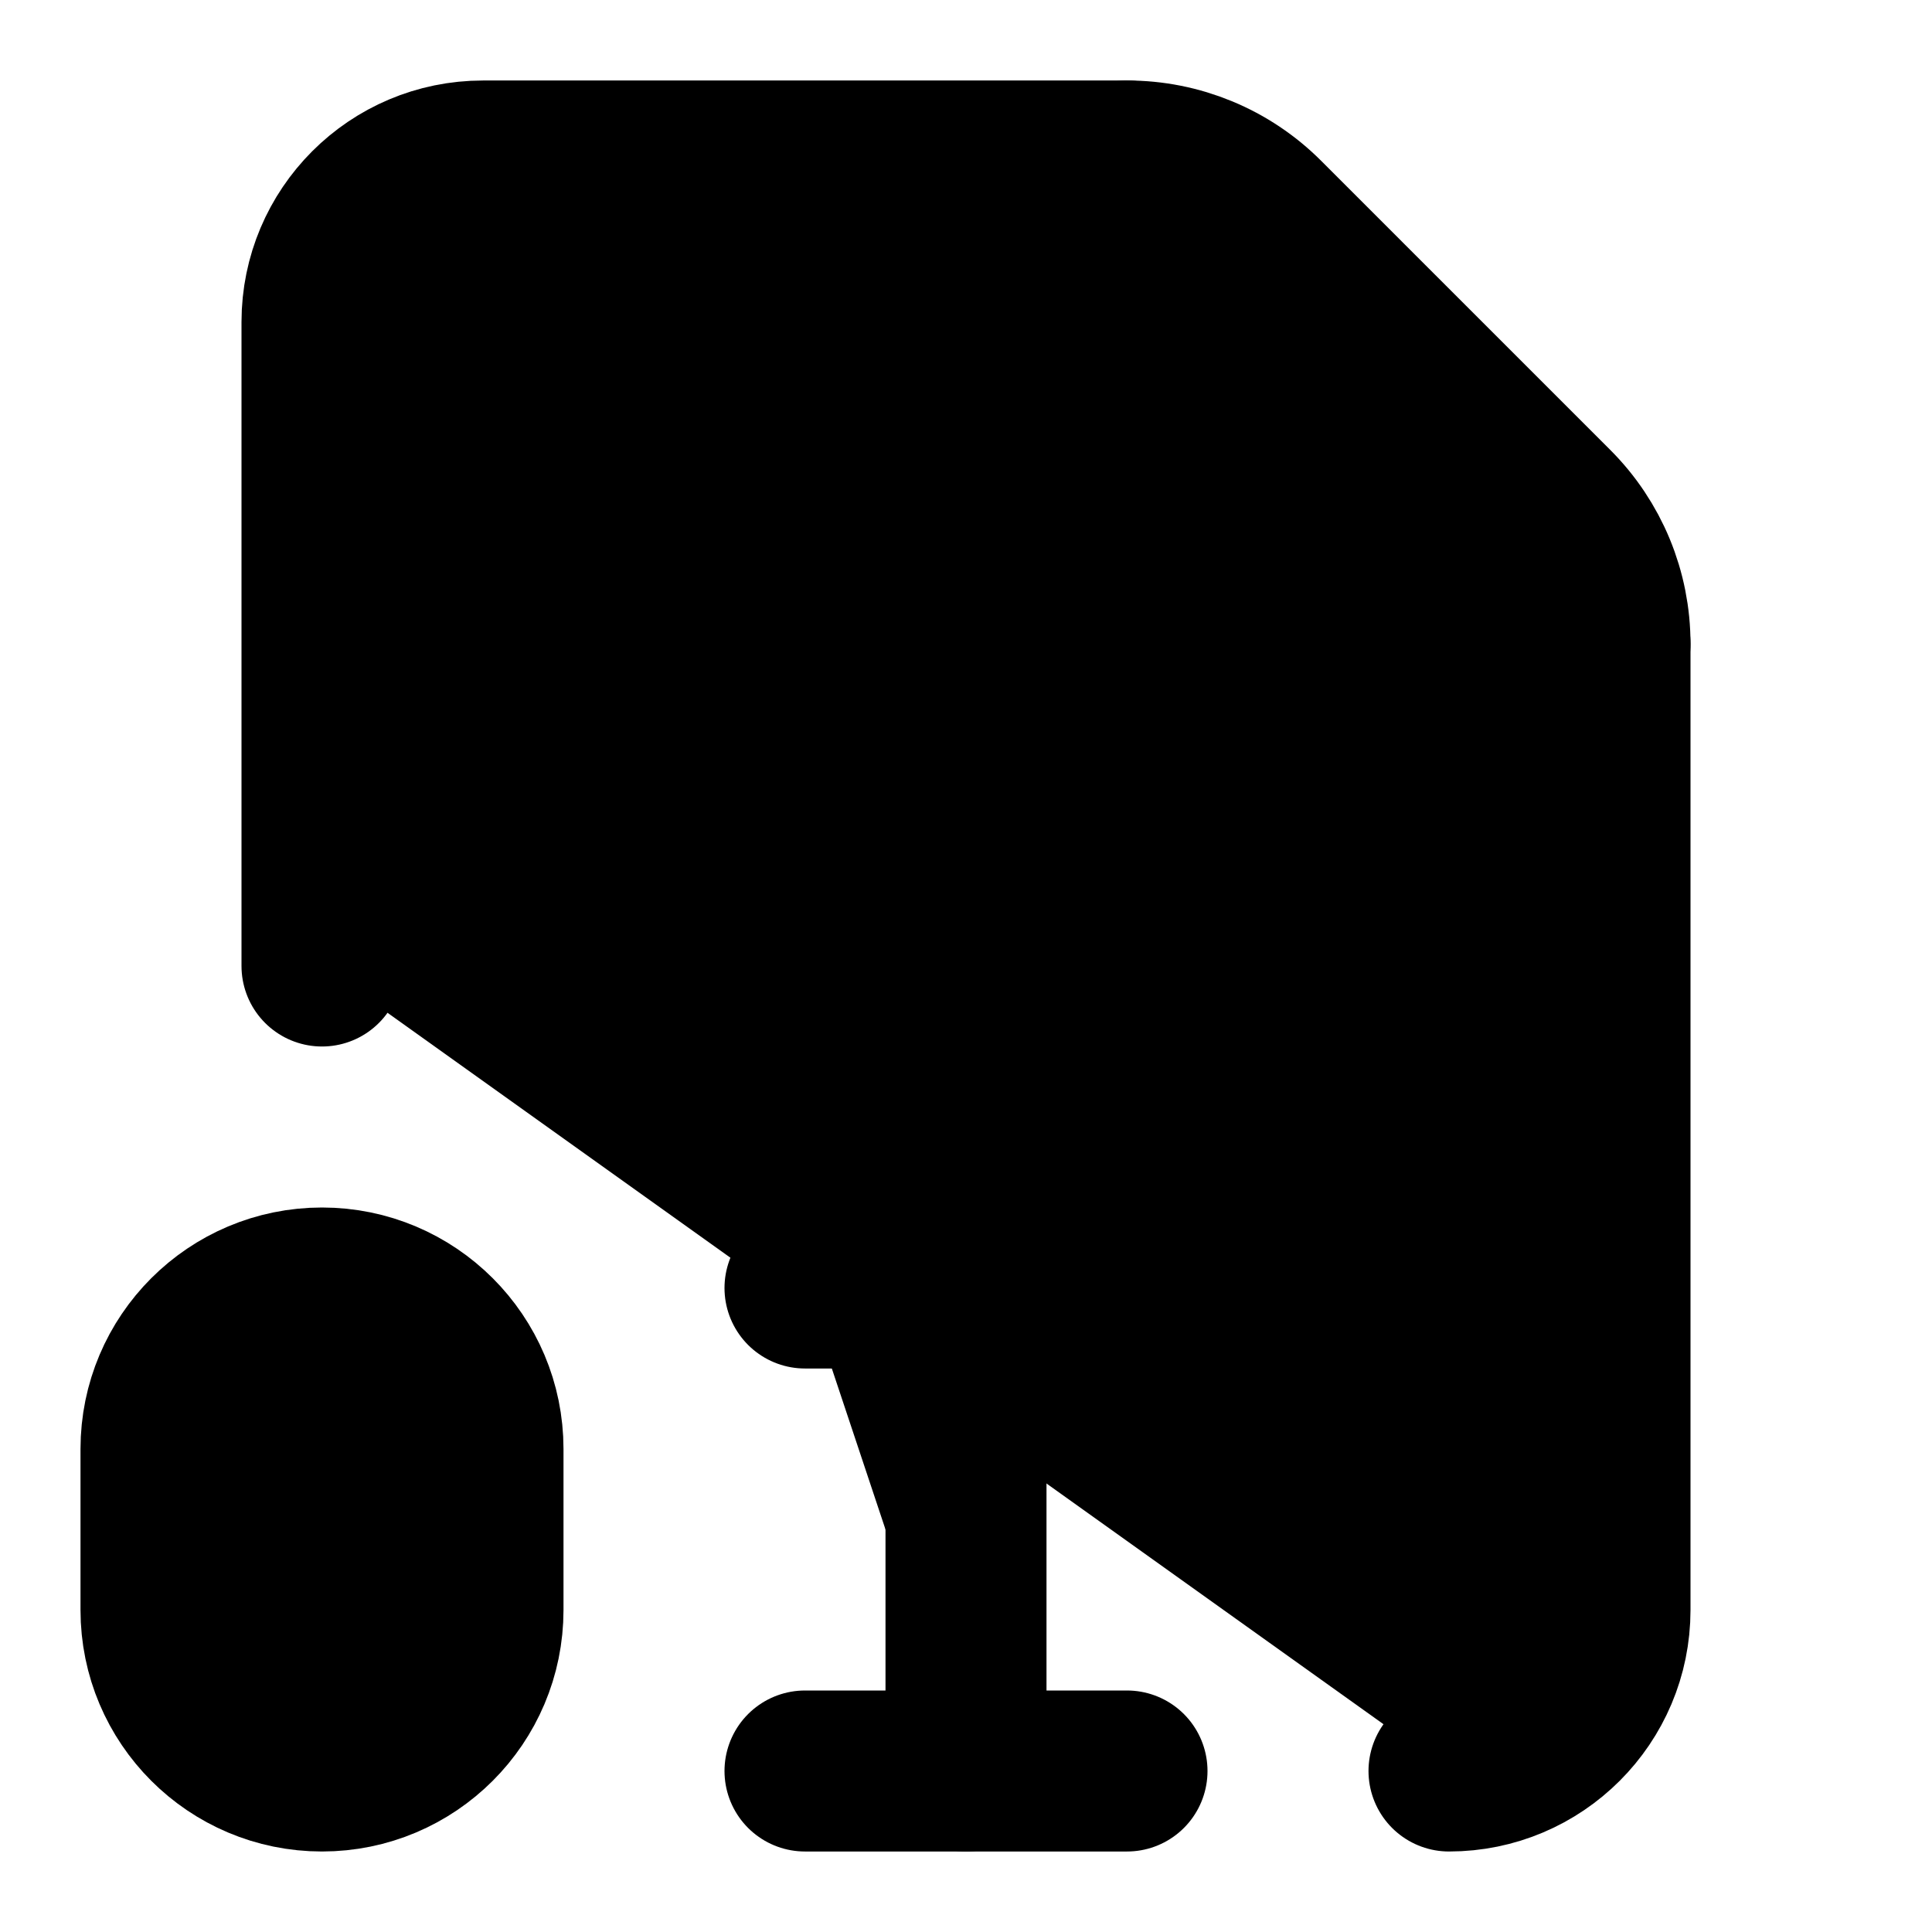
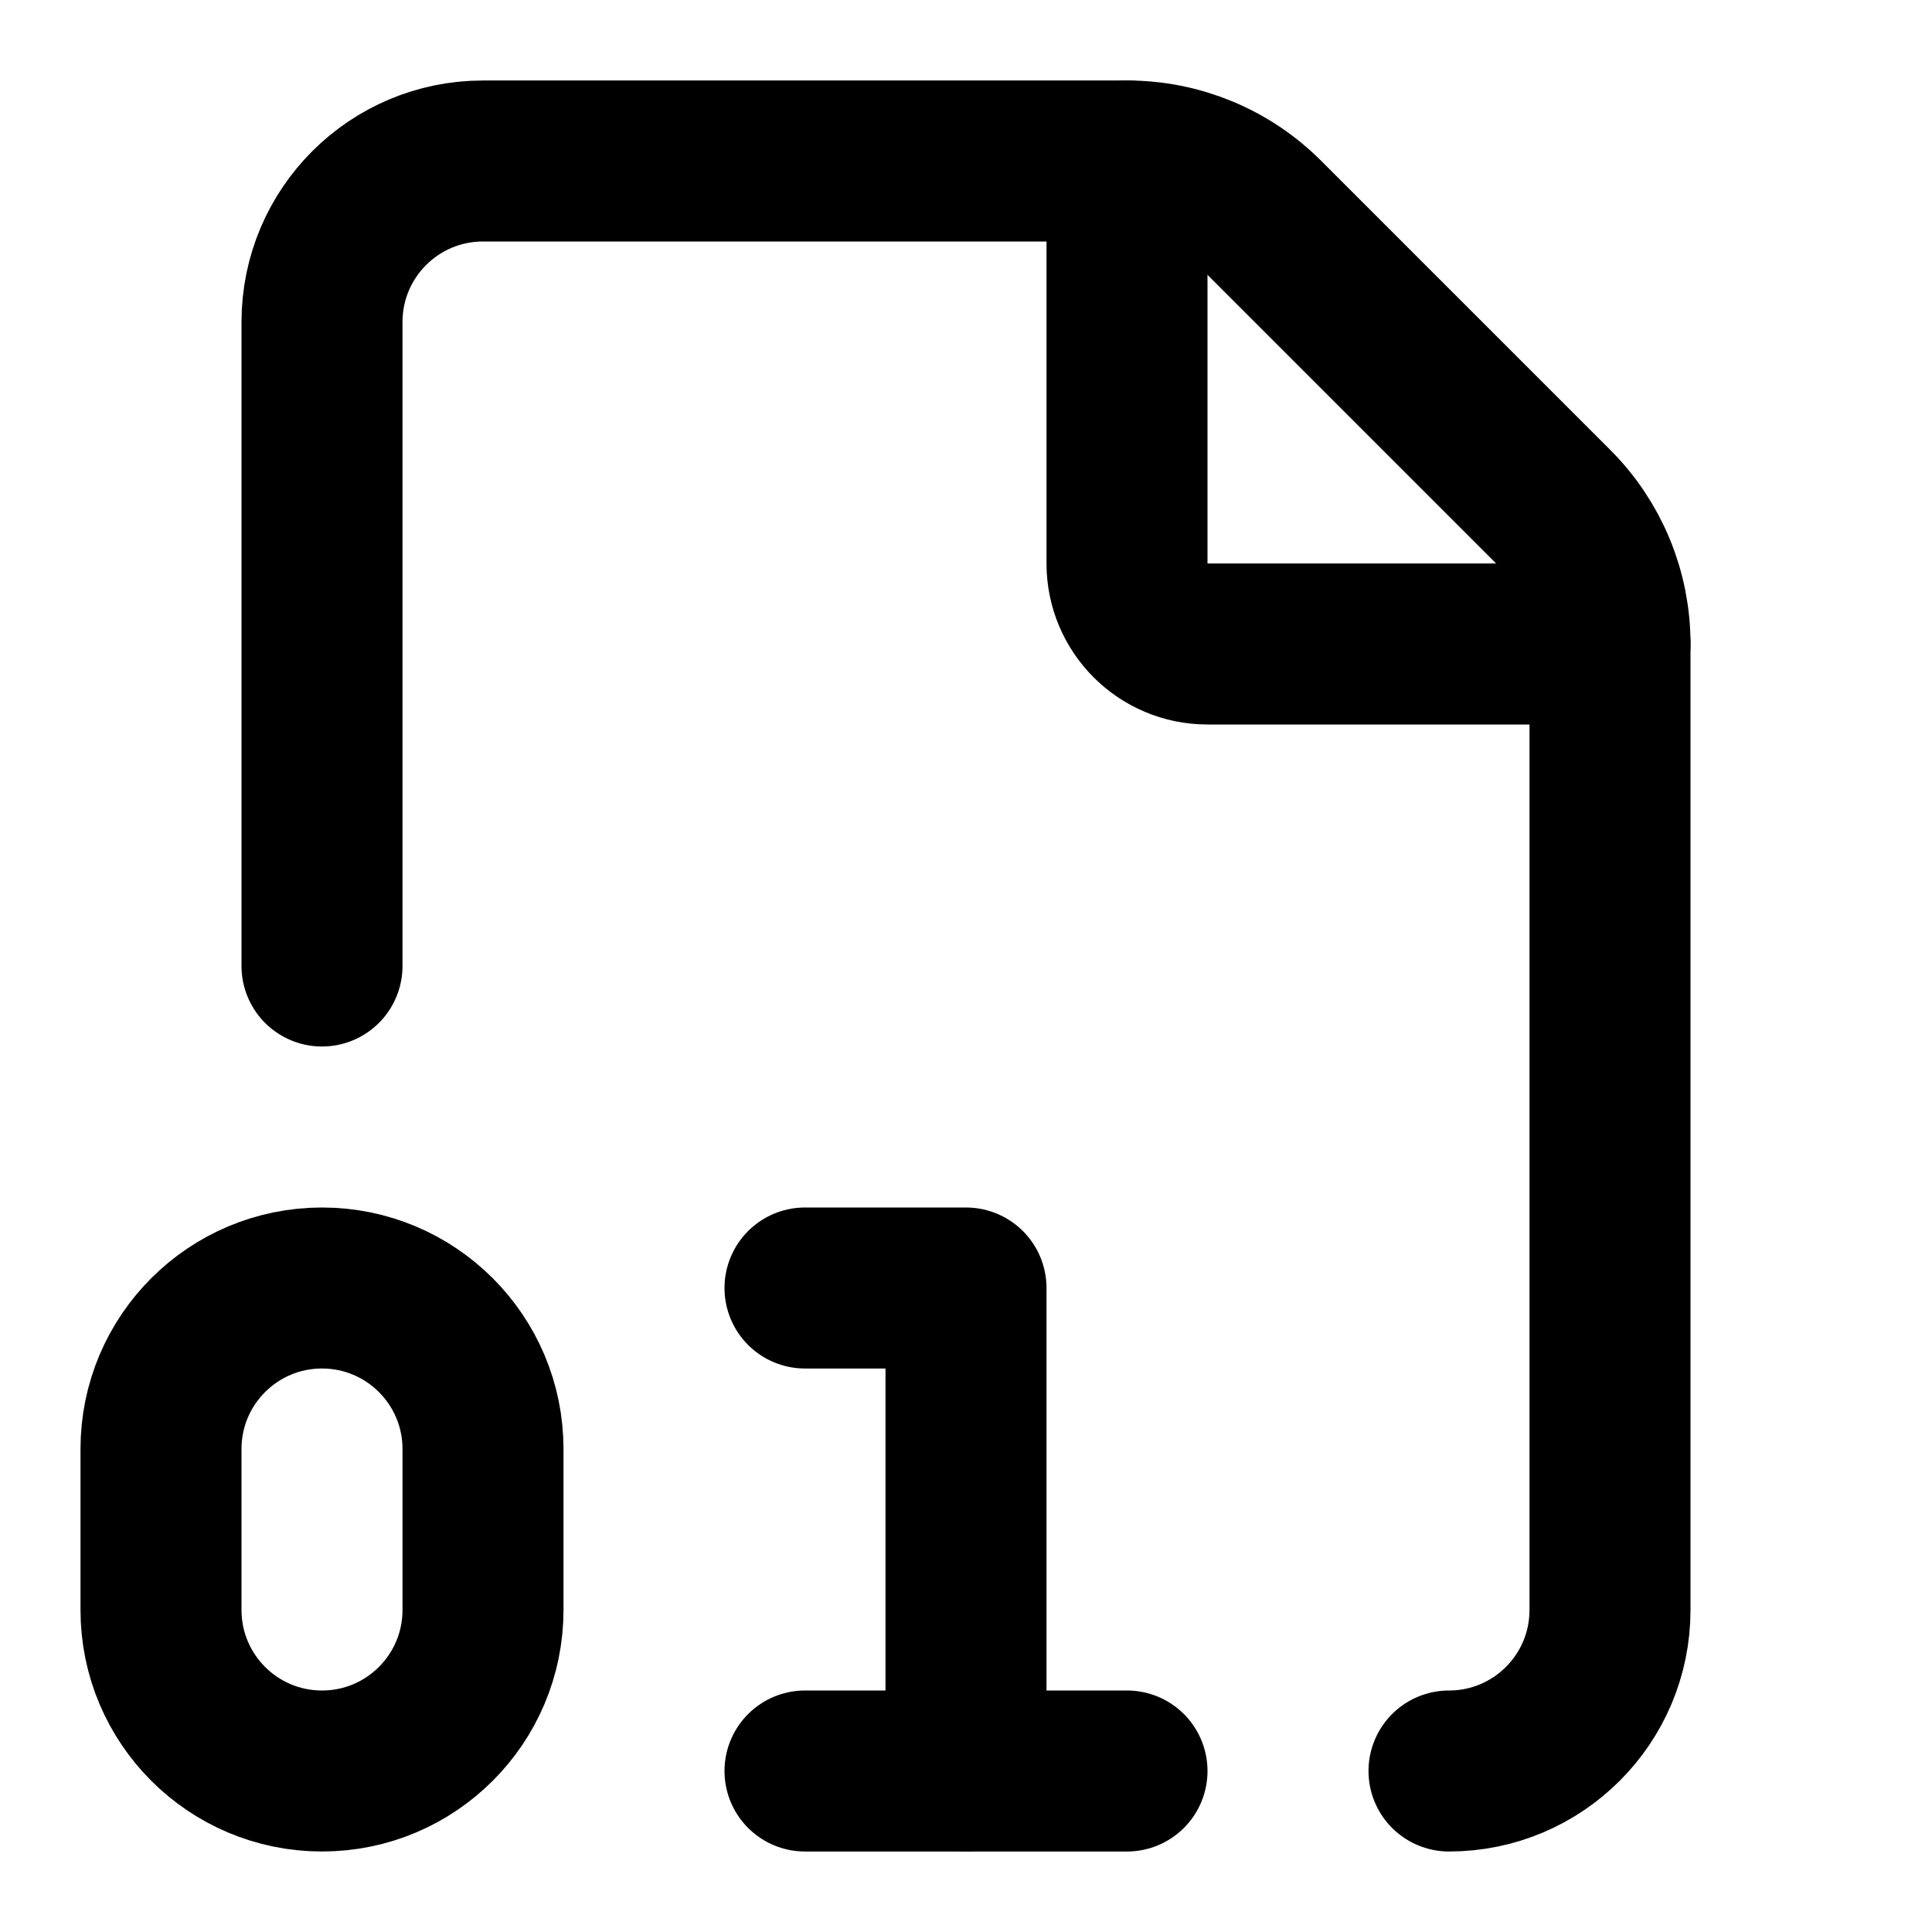
- <svg xmlns="http://www.w3.org/2000/svg" width="24" height="24" viewBox="0 0 24 24" fill="currentColor" stroke="currentColor" stroke-width="2" stroke-linecap="round" stroke-linejoin="round" class="lucide lucide-file-digit-icon lucide-file-digit">
+ <svg xmlns="http://www.w3.org/2000/svg" width="24" height="24" viewBox="0 0 24 24" fill="none" stroke="currentColor" stroke-width="2" stroke-linecap="round" stroke-linejoin="round" class="lucide lucide-file-digit-icon lucide-file-digit">
  <path d="M4 12V4a2 2 0 0 1 2-2h8a2.4 2.4 0 0 1 1.706.706l3.588 3.588A2.4 2.4 0 0 1 20 8v12a2 2 0 0 1-2 2" />
  <path d="M14 2v5a1 1 0 0 0 1 1h5" />
  <path d="M10 16h2v6" />
  <path d="M10 22h4" />
  <rect x="2" y="16" width="4" height="6" rx="2" />
</svg>
